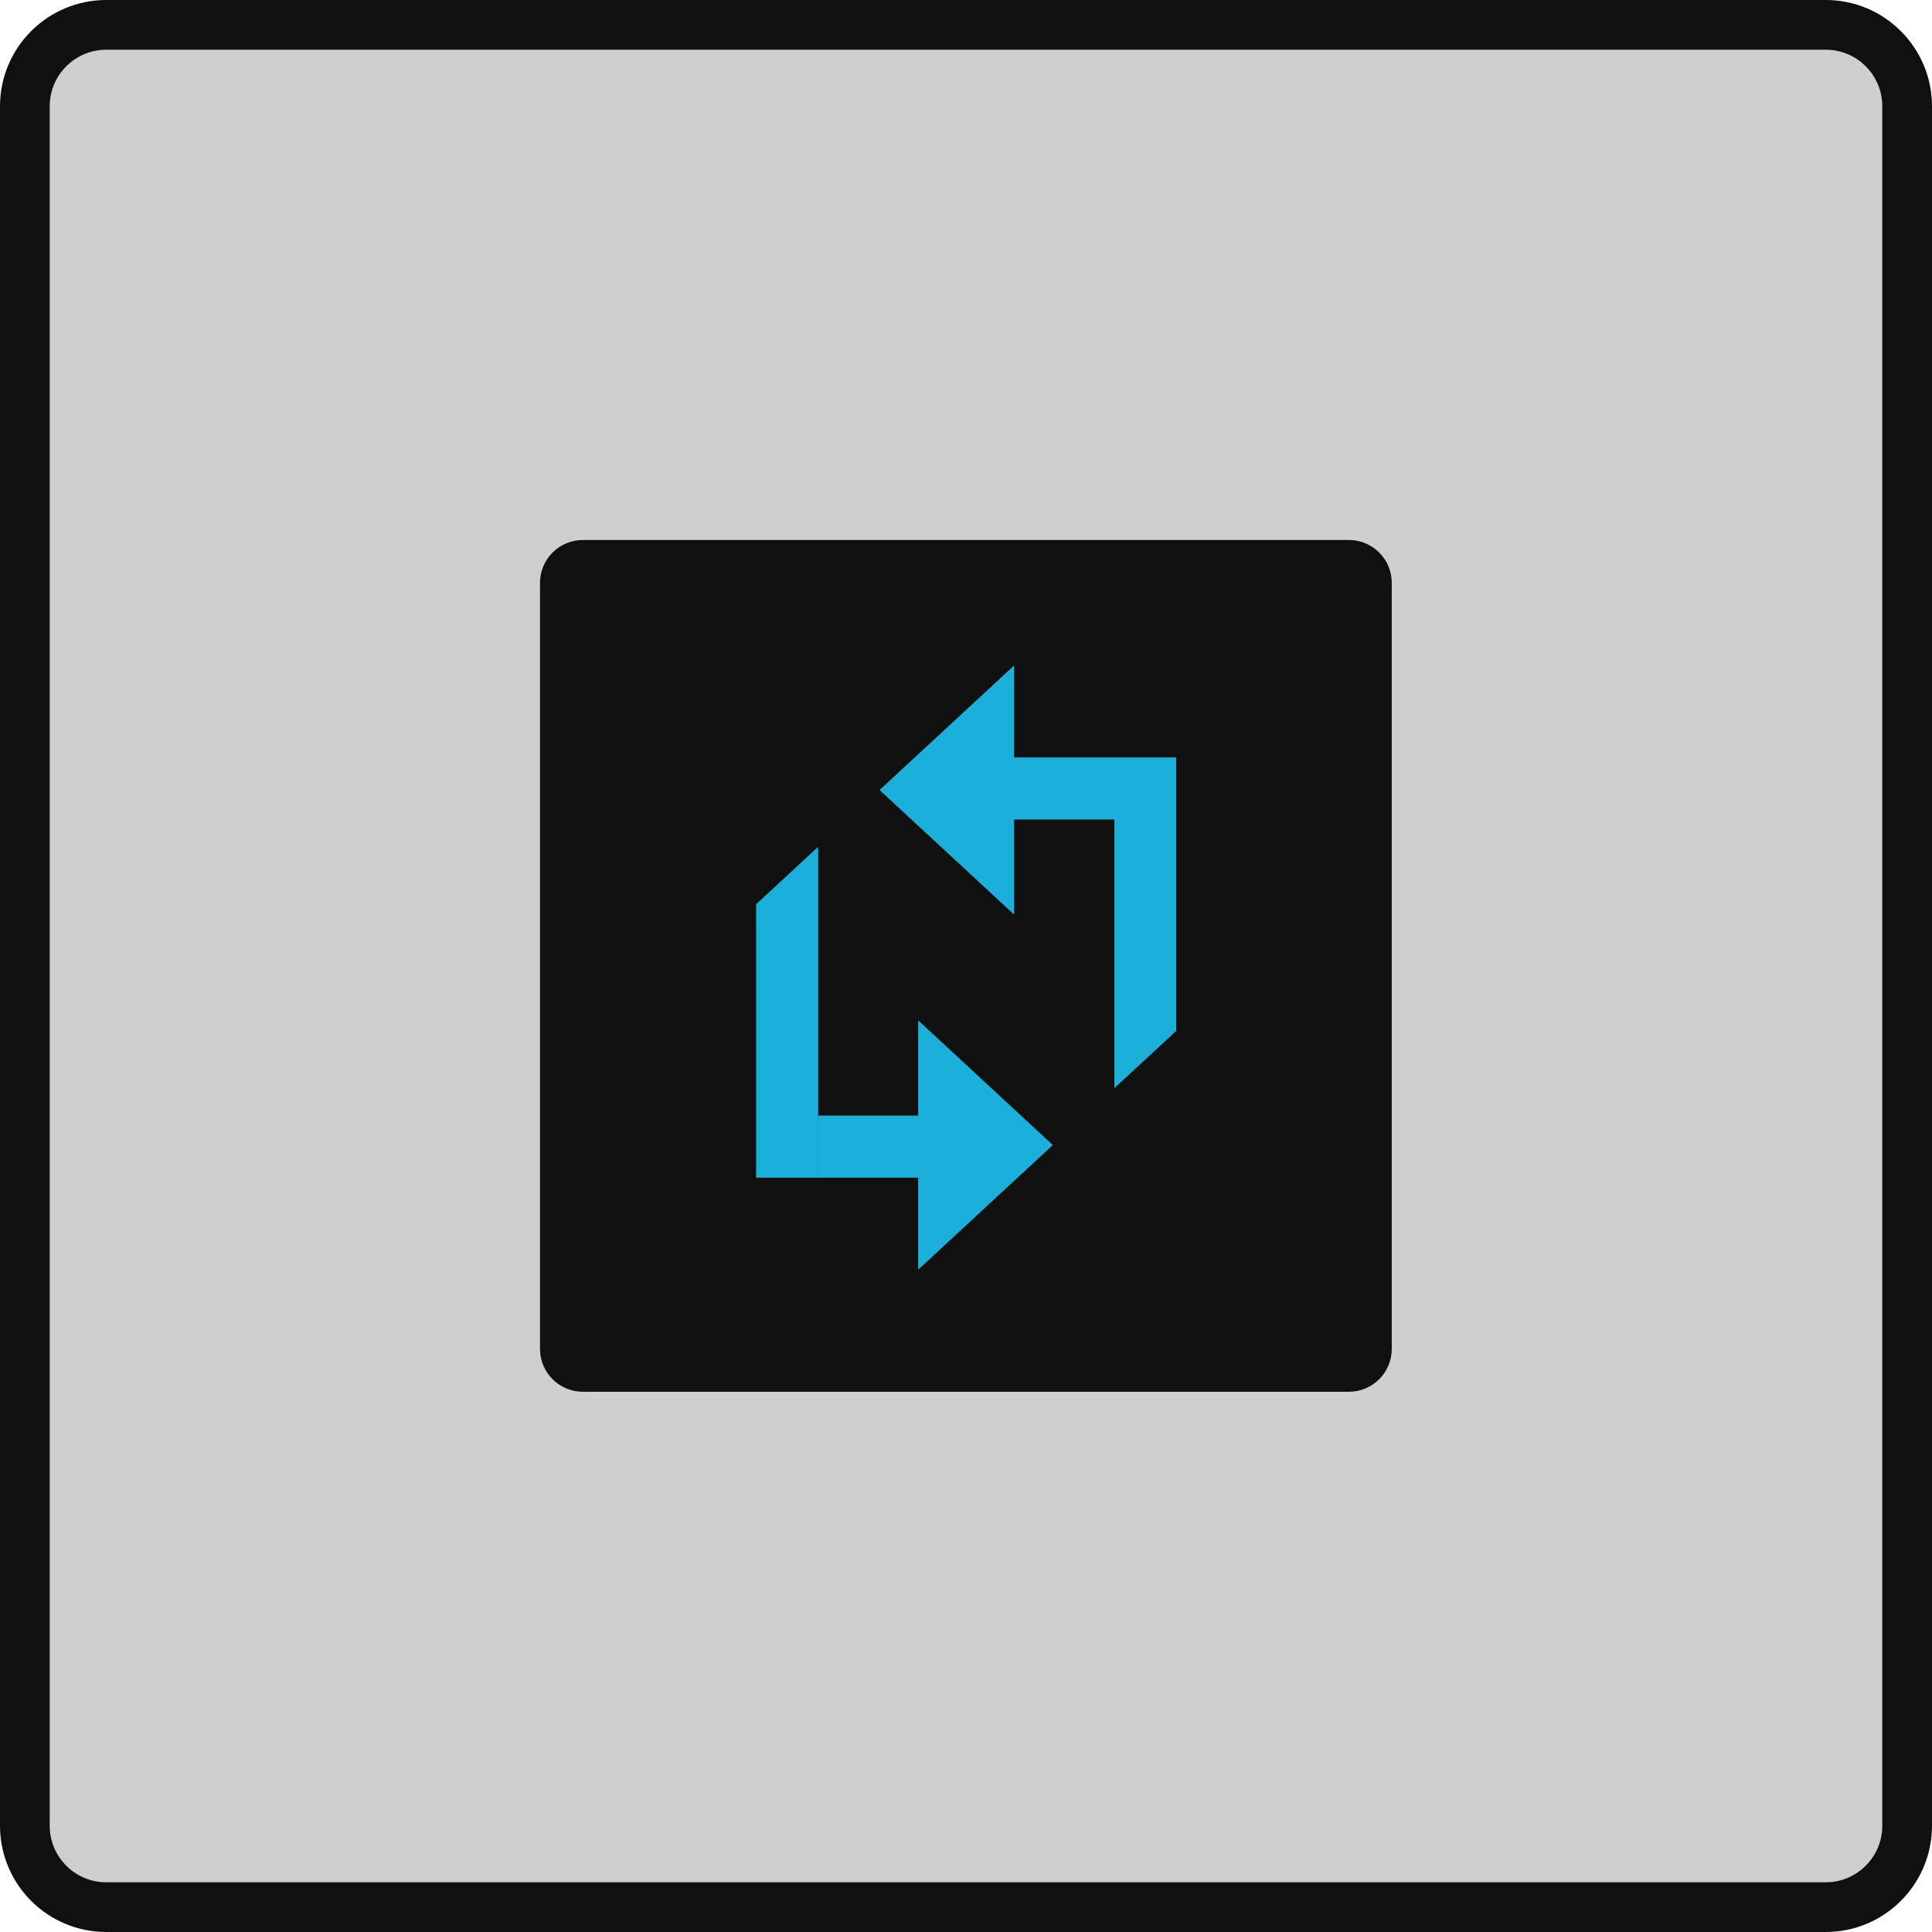
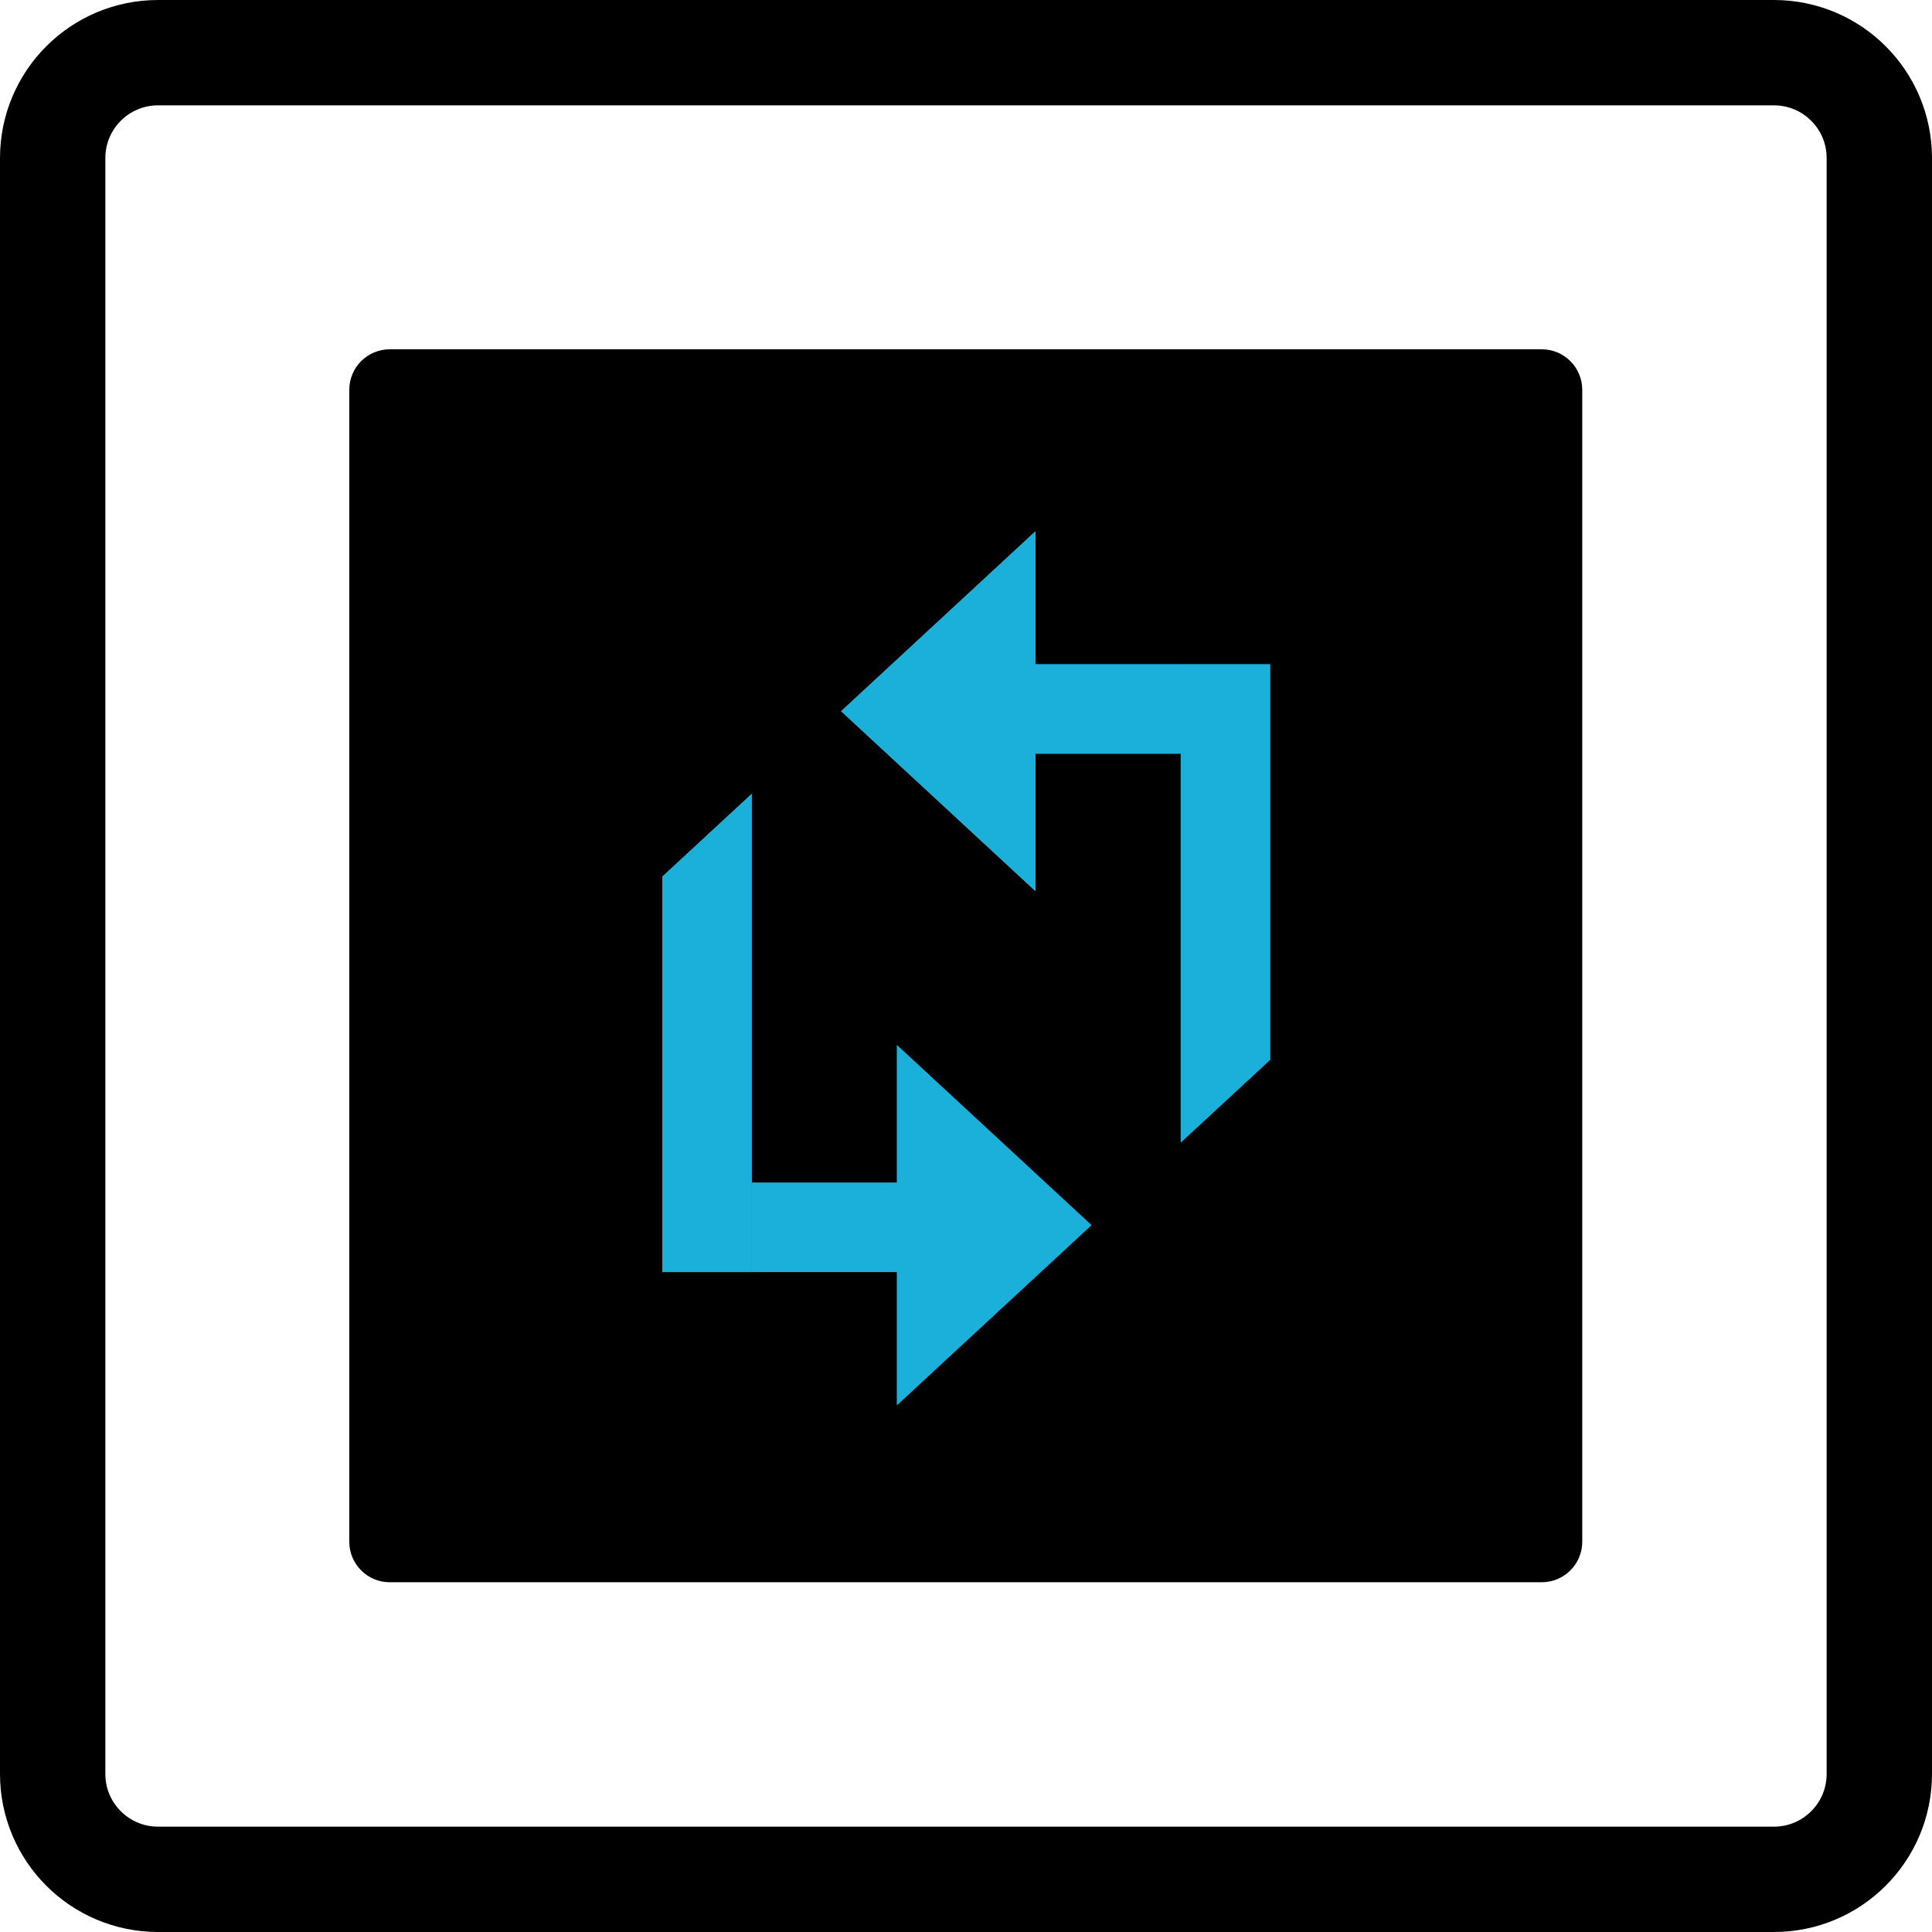
- <svg xmlns="http://www.w3.org/2000/svg" width="1127" height="1127" viewBox="0 0 1127 1127" fill="none">
-   <rect x="14.5" y="14.5" width="1098" height="1098" rx="47.5" fill="#CFCFCF" />
-   <rect x="14.5" y="14.5" width="1098" height="1098" rx="47.5" stroke="#101010" stroke-width="29" />
-   <rect x="315" y="315" width="496.86" height="496.86" rx="25" fill="#101010" />
-   <path d="M686.078 601.319L650.06 634.635V441.94H686.078V601.319Z" fill="#1BB0D9" />
-   <path d="M686.078 601.319L650.06 634.635V441.94H686.078V601.319Z" fill="#1BB0D9" />
-   <rect x="590.63" y="477.957" width="36.018" height="59.429" transform="rotate(-90 590.63 477.957)" fill="#1BB0D9" />
-   <rect x="590.63" y="477.957" width="36.018" height="59.429" transform="rotate(-90 590.63 477.957)" fill="#1BB0D9" />
-   <path d="M513.192 460.849L591.531 388.327L591.531 533.371L513.192 460.849Z" fill="#1BB0D9" />
-   <path d="M513.192 460.849L591.531 388.327L591.531 533.371L513.192 460.849Z" fill="#1BB0D9" />
-   <path d="M441.156 527.482L477.174 494.166V686.861H441.156V527.482Z" fill="#1BB0D9" />
-   <path d="M441.156 527.482L477.174 494.166V686.861H441.156V527.482Z" fill="#1BB0D9" />
-   <rect x="536.604" y="650.844" width="36.018" height="59.429" transform="rotate(90 536.604 650.844)" fill="#1BB0D9" />
-   <rect x="536.604" y="650.844" width="36.018" height="59.429" transform="rotate(90 536.604 650.844)" fill="#1BB0D9" />
-   <path d="M614.042 667.952L535.703 740.474L535.703 595.43L614.042 667.952Z" fill="#1BB0D9" />
-   <path d="M614.042 667.952L535.703 740.474L535.703 595.43L614.042 667.952Z" fill="#1BB0D9" />
+ <svg xmlns="http://www.w3.org/2000/svg" width="1192" height="1192" viewBox="0 0 1192 1192" fill="none">
+   <rect x="32.5" y="32.5" width="1127" height="1127" rx="65" stroke="black" stroke-width="65" />
+   <rect x="215.5" y="215.5" width="760.712" height="760.712" rx="25" fill="black" />
+   <path d="M783.634 653.865L728.489 704.874V409.849H783.634V653.865Z" fill="#1BB0D9" />
+   <path d="M783.634 653.865L728.489 704.874V409.849H783.634V653.865Z" fill="#1BB0D9" />
+   <rect x="637.501" y="464.994" width="55.145" height="90.989" transform="rotate(-90 637.501 464.994)" fill="#1BB0D9" />
+   <rect x="637.501" y="464.994" width="55.145" height="90.989" transform="rotate(-90 637.501 464.994)" fill="#1BB0D9" />
+   <path d="M518.939 438.8L638.879 327.766L638.879 549.835L518.939 438.8Z" fill="#1BB0D9" />
+   <path d="M518.939 438.8L638.879 327.766L638.879 549.835L518.939 438.8Z" fill="#1BB0D9" />
+   <path d="M408.649 540.819L463.794 489.81V784.834H408.649V540.819Z" fill="#1BB0D9" />
+   <path d="M408.649 540.819L463.794 489.81V784.834H408.649V540.819Z" fill="#1BB0D9" />
+   <rect x="554.783" y="729.69" width="55.145" height="90.989" transform="rotate(90 554.783 729.69)" fill="#1BB0D9" />
+   <rect x="554.783" y="729.69" width="55.145" height="90.989" transform="rotate(90 554.783 729.69)" fill="#1BB0D9" />
+   <path d="M673.345 755.884L553.405 866.918L553.405 644.849L673.345 755.884Z" fill="#1BB0D9" />
+   <path d="M673.345 755.884L553.405 866.918L553.405 644.849L673.345 755.884Z" fill="#1BB0D9" />
</svg>
